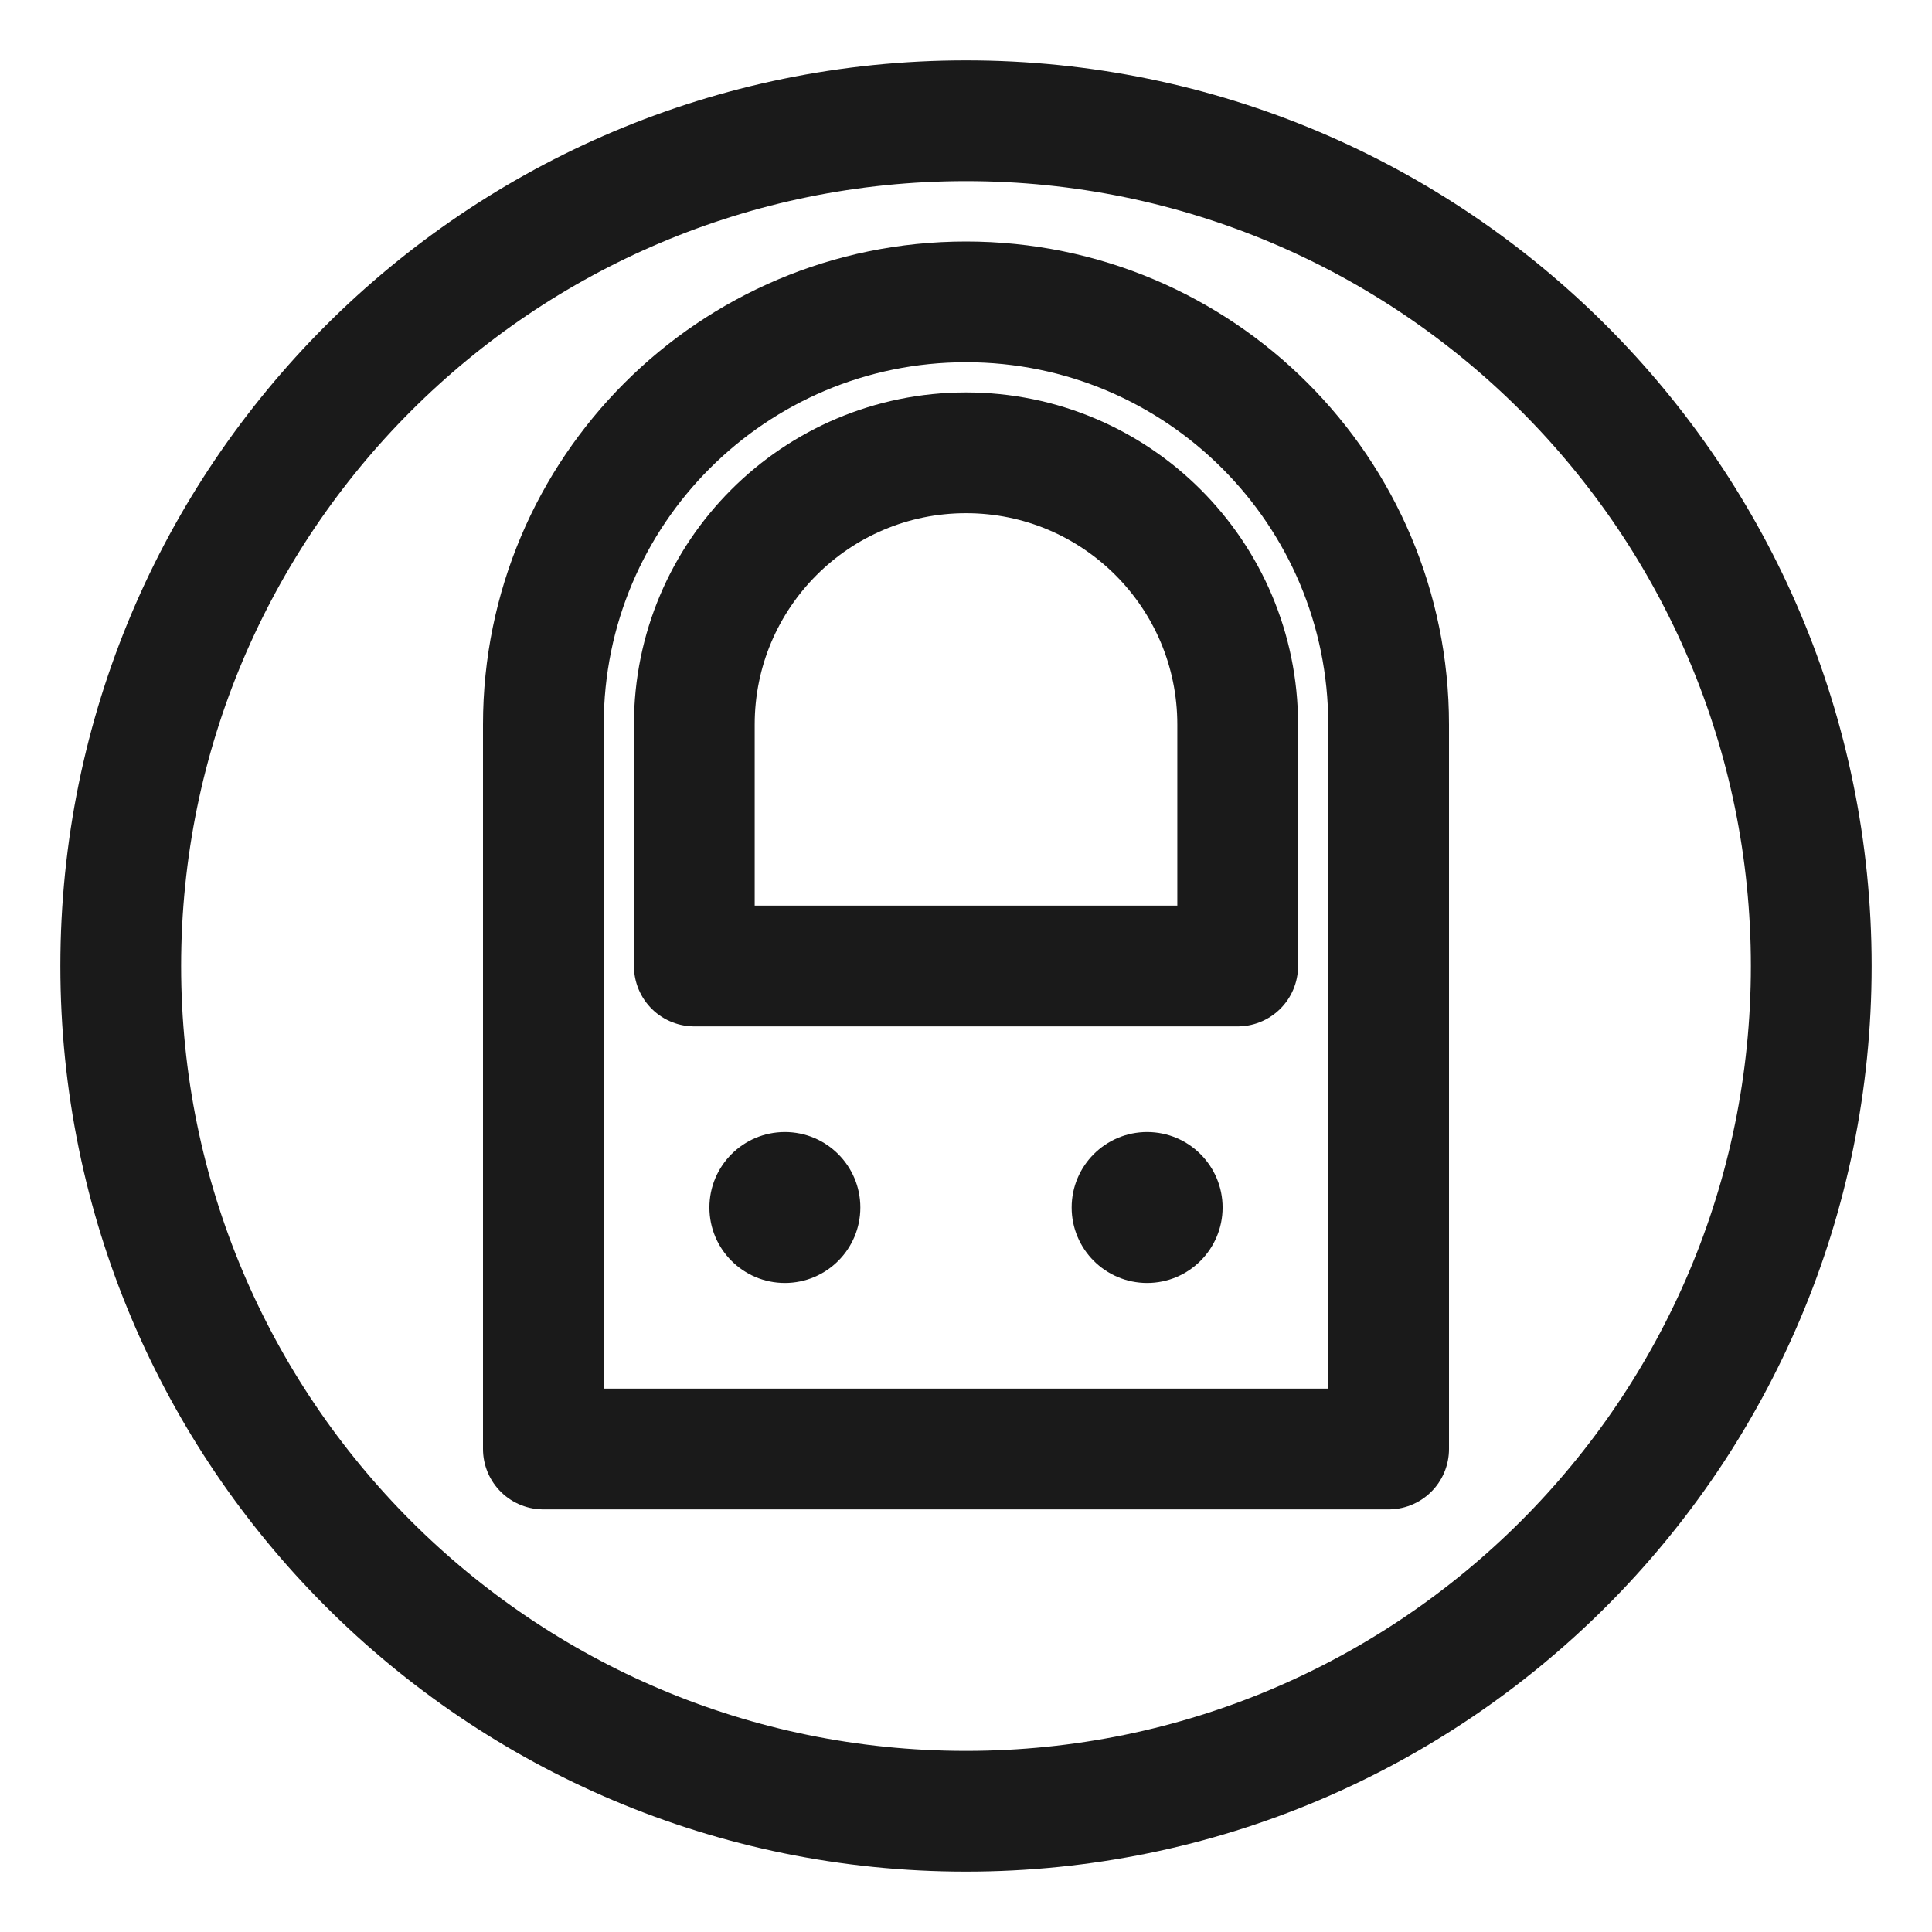
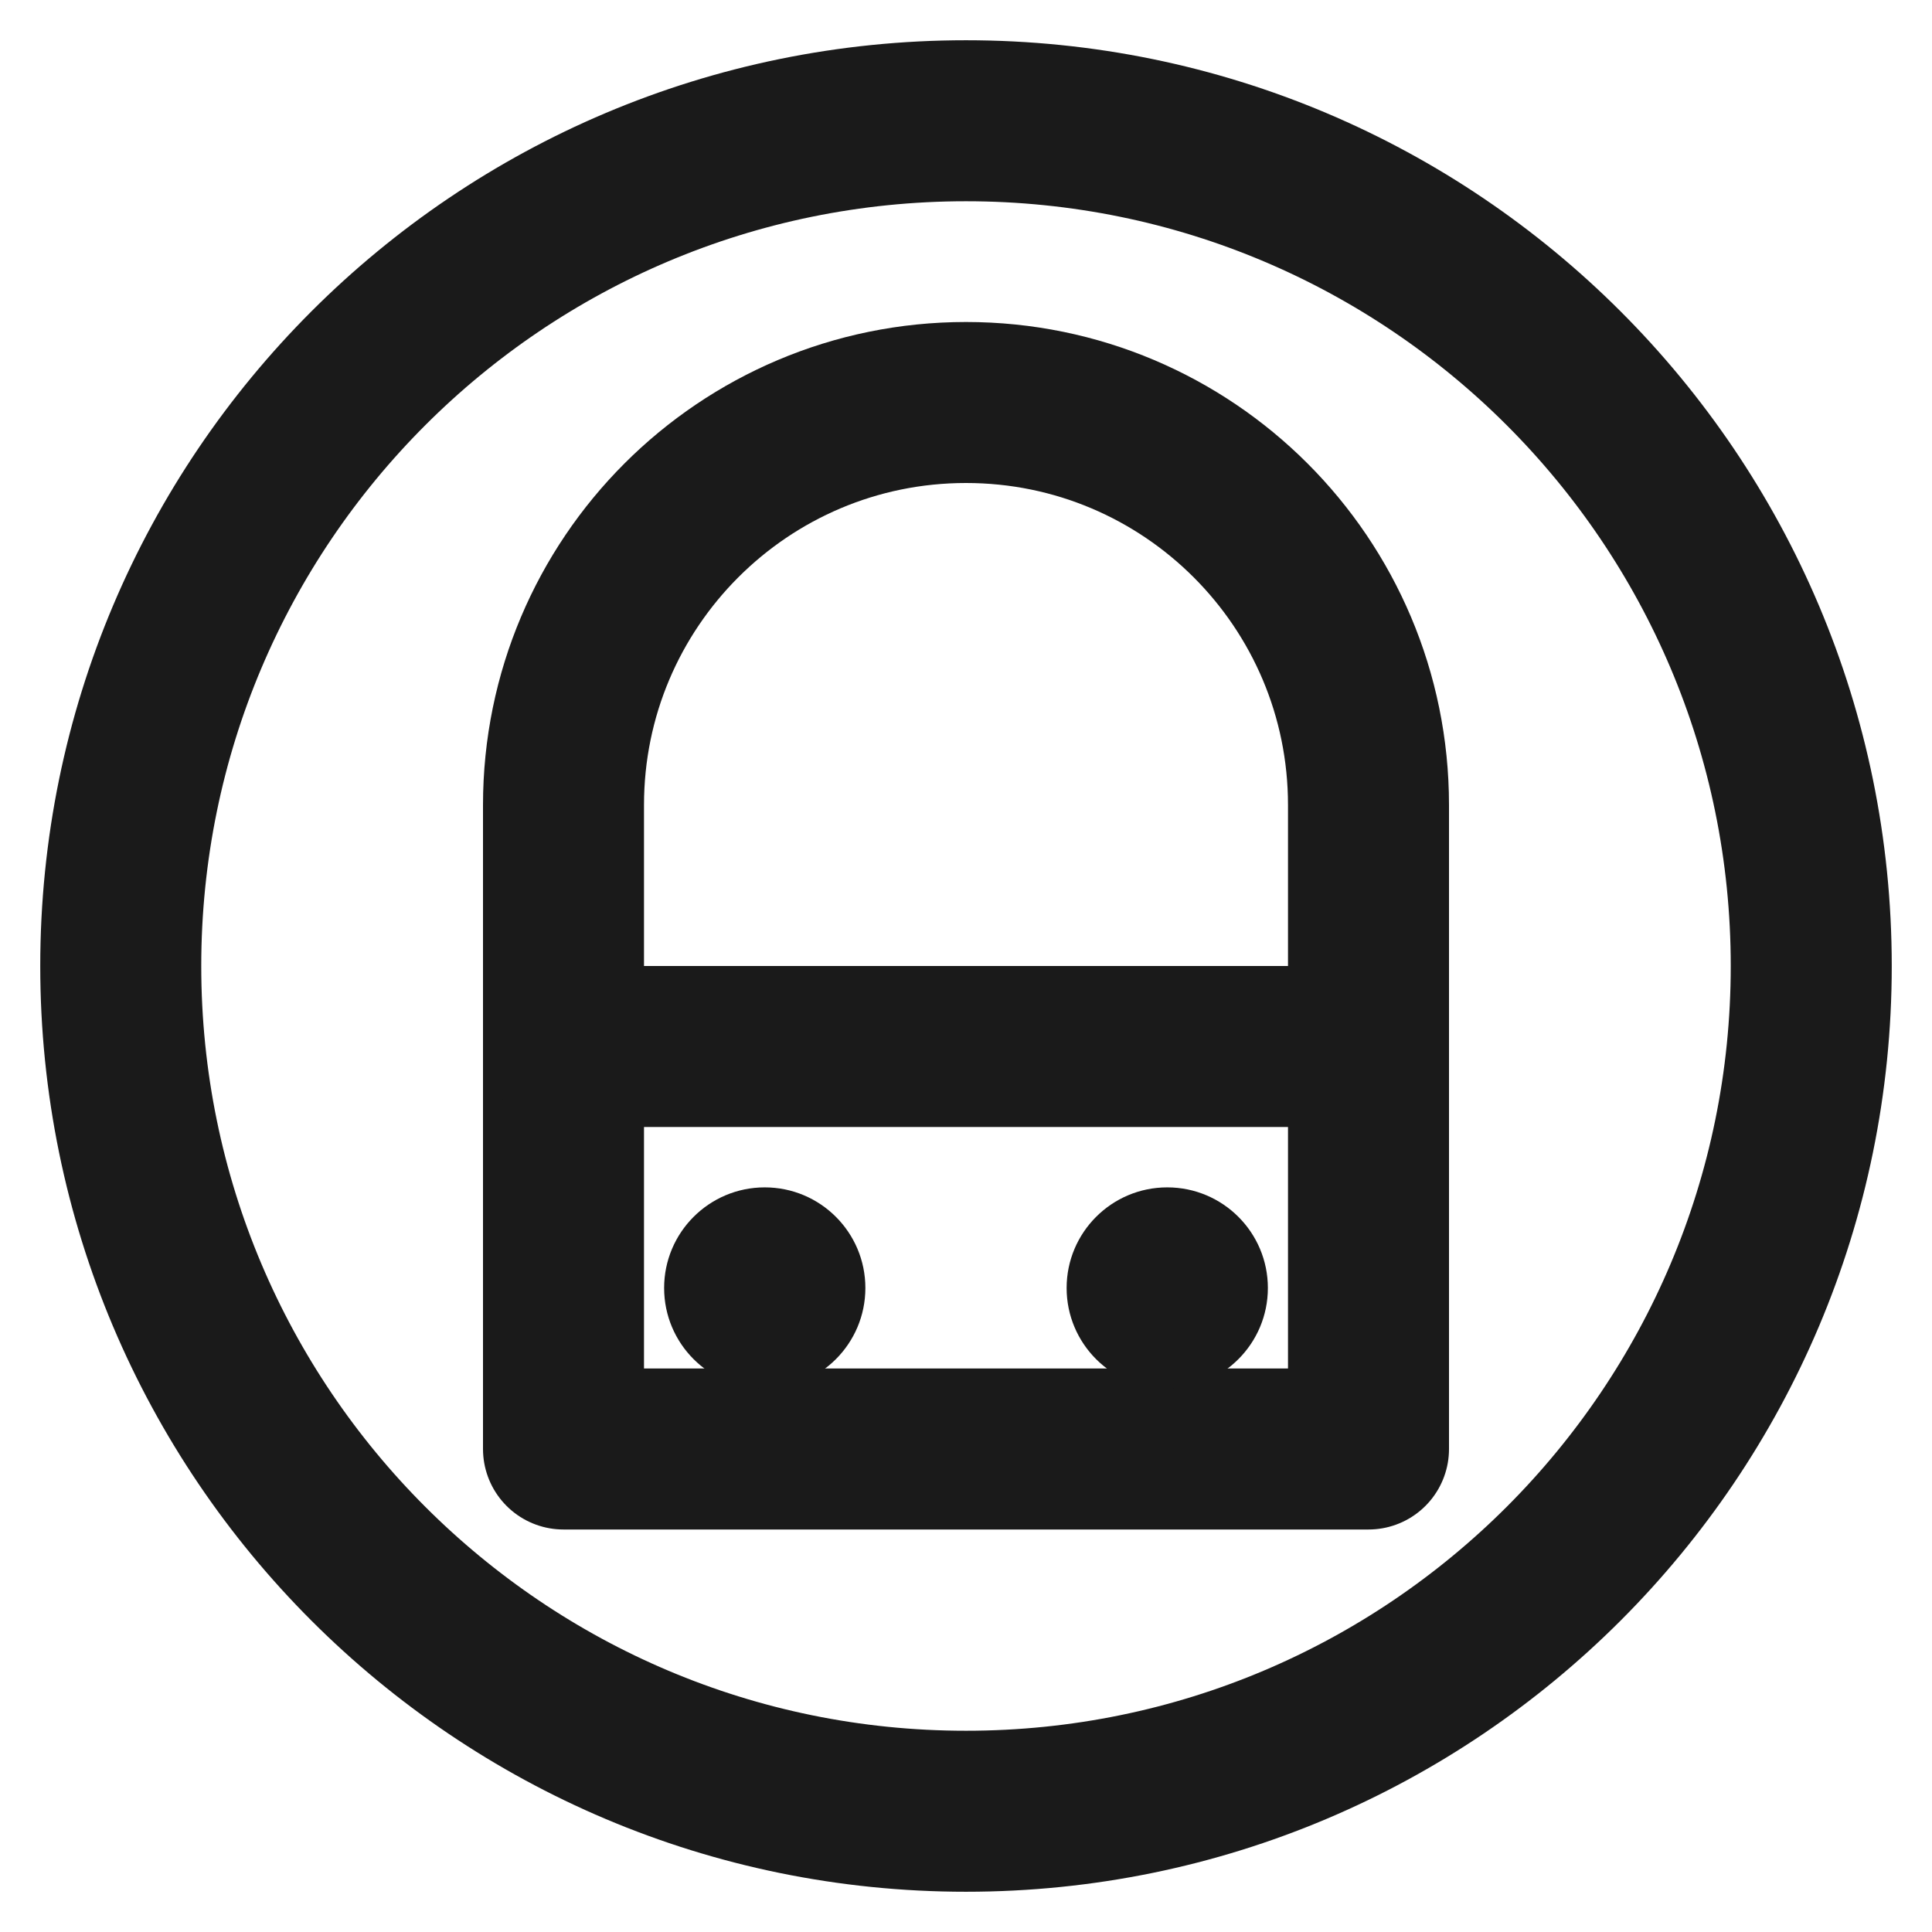
- <svg xmlns="http://www.w3.org/2000/svg" viewBox="0 0 32 32" fill="none" stroke="currentColor" stroke-width="2" stroke-linecap="round" stroke-linejoin="round">
+ <svg xmlns="http://www.w3.org/2000/svg" viewBox="0 0 24 24" fill="none" stroke="currentColor" stroke-width="2" stroke-linecap="round" stroke-linejoin="round">
  <style>
    svg { color: #1a1a1a; }
    @media (prefers-color-scheme: dark) { svg { color: #ffffff; } }
  </style>
-   <circle cx="16" cy="16" r="14" />
-   <path d="M9 24V12a7 7 0 0 1 14 0v12z" />
-   <path d="M11.5 16V12a4.5 4.5 0 0 1 9 0v4z" />
-   <circle cx="13" cy="20" r="1.25" fill="currentColor" stroke="none" />
-   <circle cx="19" cy="20" r="1.25" fill="currentColor" stroke="none" />
+   <circle cx="12" cy="12" r="10.5" />
+   <path d="M7 18V10a5 5 0 0 1 10 0v8z" />
+   <line x1="7" y1="13" x2="17" y2="13" />
+   <circle cx="9.5" cy="16" r="1.25" fill="currentColor" stroke="none" />
+   <circle cx="14.5" cy="16" r="1.25" fill="currentColor" stroke="none" />
</svg>
